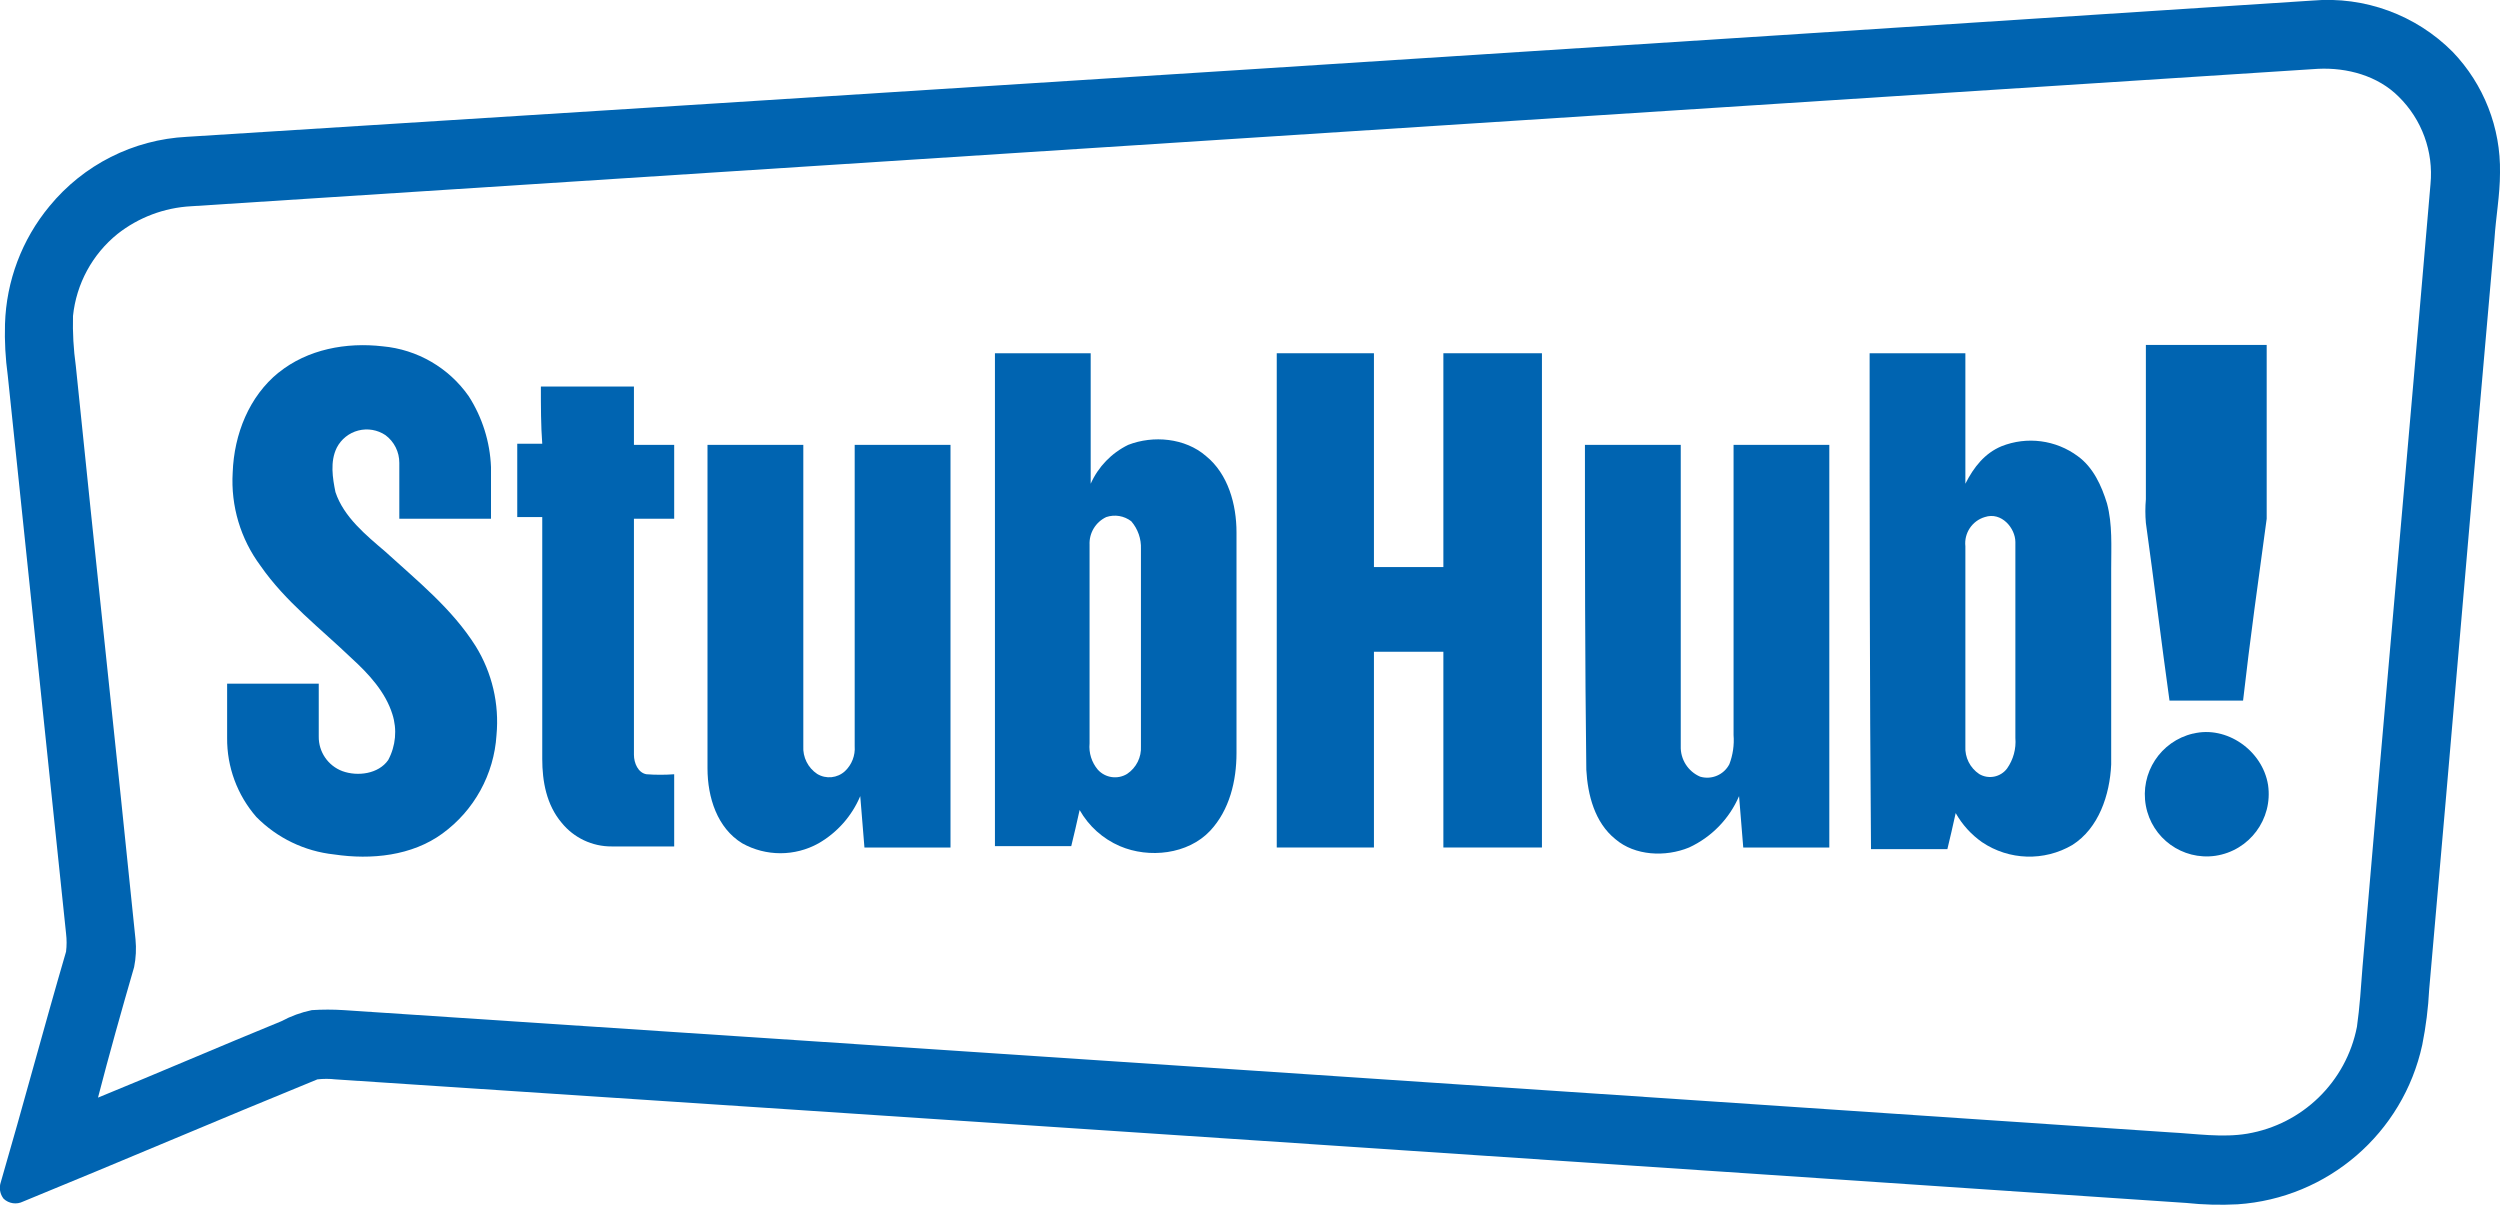
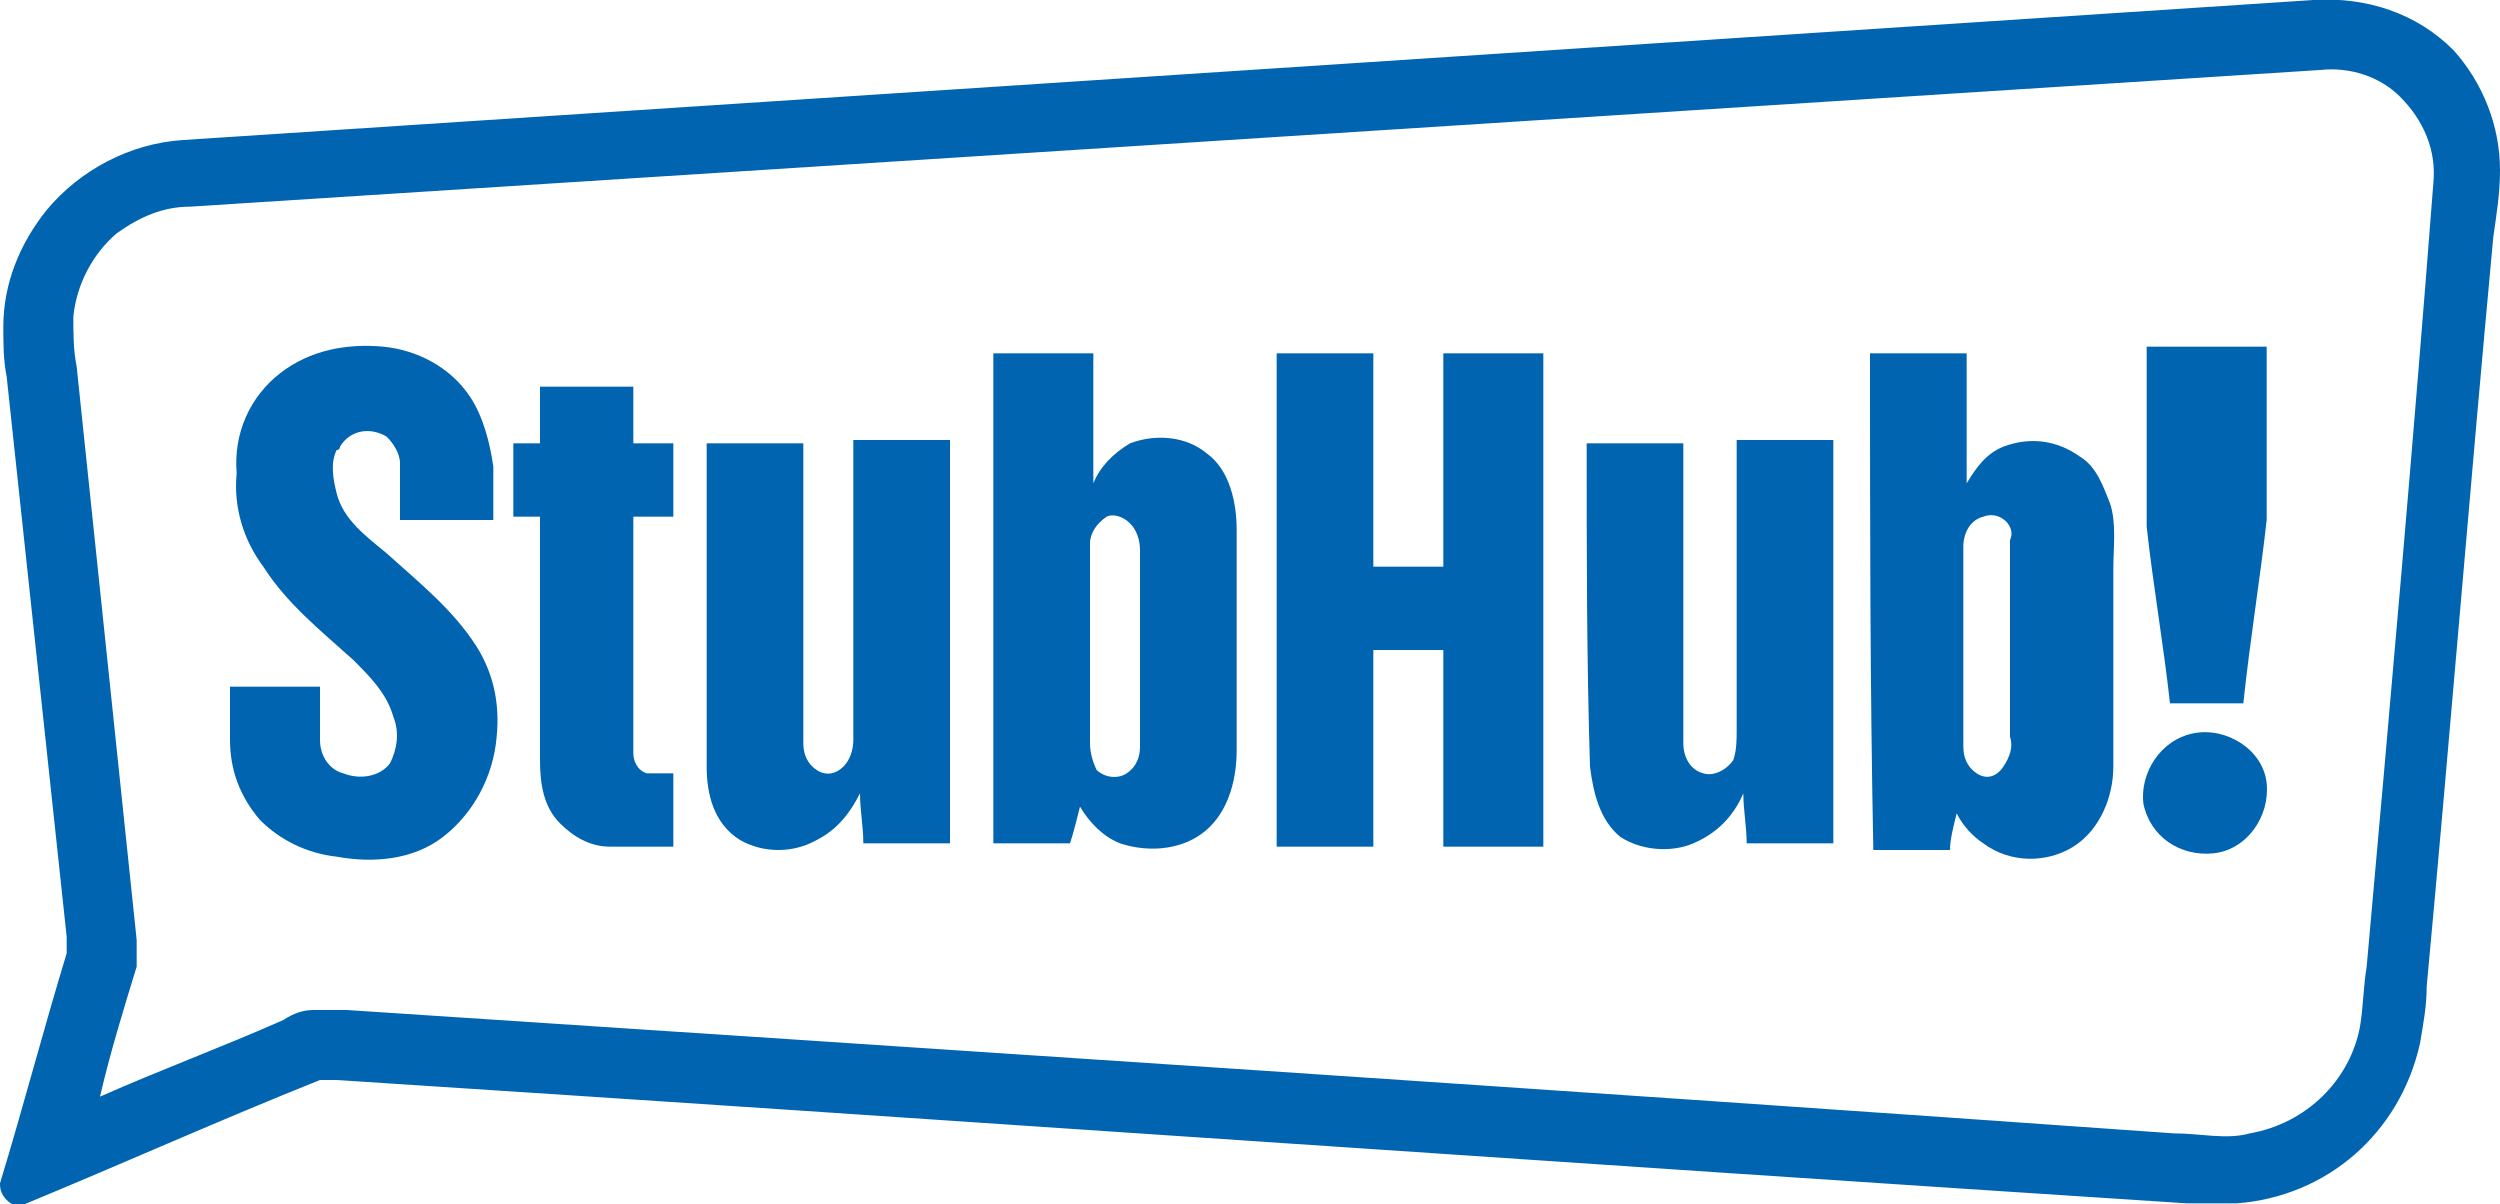
- <svg xmlns="http://www.w3.org/2000/svg" id="Layer_1" data-name="Layer 1" viewBox="0 0 400 192.78">
-   <defs>
-     <style>.cls-1{fill:#0064b1;fill-rule:evenodd;}</style>
-   </defs>
-   <path class="cls-1" d="M370,.09a28.2,28.2,0,0,1,22.44,8.22A27.23,27.23,0,0,1,400,27.64c0,3.55-.67,7.11-.89,10.66-3.55,40-6.89,80-10.44,120a61.05,61.05,0,0,1-1.11,8.88A32.47,32.47,0,0,1,358,192.69a52,52,0,0,1-8.22-.22q-147.94-10-296.11-19.77a12.7,12.7,0,0,0-2.89,0C35,179.14,19.46,185.8,3.69,192.25a2.74,2.74,0,0,1-3.11-.45,2.82,2.82,0,0,1-.45-2.66C3.69,176.92,7,164.48,10.57,152.26a12.15,12.15,0,0,0,0-2.89L1.24,60.07A50.08,50.08,0,0,1,.8,51.85,31,31,0,0,1,7.91,33a30.43,30.43,0,0,1,22-11.11Q199.84,11.21,370,.09ZM30.57,33a20.85,20.85,0,0,0-11.78,4.44,19.44,19.44,0,0,0-7.11,13.11,48.8,48.8,0,0,0,.45,8c3.11,30.65,6.44,61.09,9.55,91.74a15.06,15.06,0,0,1-.22,4.44c-2,6.89-4,14-5.78,20.89,9.78-4,19.55-8.22,29.33-12.22a18.15,18.15,0,0,1,4.88-1.78,39.6,39.6,0,0,1,5.11,0q146,9.66,292.12,19.55c4.22.22,8.44.89,12.44.22a21.53,21.53,0,0,0,17.55-17.1c.44-3.11.66-6.45.89-9.56,3.55-41.76,7.33-83.52,10.88-125.28a17.28,17.28,0,0,0-5.11-14c-3.33-3.33-8.22-4.66-12.88-4.44L30.57,33Z" />
-   <path class="cls-1" d="M44.56,59.63c4.67-3.78,10.89-4.89,16.66-4.22A18.89,18.89,0,0,1,75,63.4a22.65,22.65,0,0,1,3.56,11.33V83H63.89V74.07a5.49,5.49,0,0,0-2.22-4.45,5.39,5.39,0,0,0-7.78,2c-1.11,2.23-.67,4.89-.22,7.11,1.33,4,4.89,6.89,8,9.55,5.11,4.67,10.66,9.11,14.44,15.11a23,23,0,0,1,3.33,14.22,21.13,21.13,0,0,1-8.67,15.77c-4.88,3.55-11.33,4.22-17.32,3.33a20.56,20.56,0,0,1-12.44-6,19,19,0,0,1-4.67-12.66v-8.66H51v8.44a5.83,5.83,0,0,0,3.78,5.55c2.44.89,5.78.45,7.33-1.77a9.42,9.42,0,0,0,.67-7.34c-1.11-3.55-3.78-6.44-6.45-8.88-5.1-4.89-10.66-9.11-14.66-14.88a22.71,22.71,0,0,1-4.44-14.89c.22-6.22,2.67-12.22,7.33-16Z" />
-   <path class="cls-1" d="M343.34,55.19h19.33V83c-1.33,9.78-2.67,19.33-3.78,29.1H347.12c-1.33-9.55-2.45-18.88-3.78-28.43a21.69,21.69,0,0,1,0-3.78V55.19Z" />
-   <path class="cls-1" d="M159.19,56.52h15.32V77.4a12.62,12.62,0,0,1,6-6.22c4-1.56,9.11-1.11,12.44,1.78,3.56,2.88,4.89,7.77,4.89,12.21v35.32c0,4.45-1.11,9.11-4.22,12.44-3.56,3.78-9.78,4.45-14.44,2.45a13.54,13.54,0,0,1-6.44-5.78c-.45,2-.89,4-1.34,5.78H159.19V56.52ZM177,82.73a4.67,4.67,0,0,0-2.67,4.44v31.77a5.7,5.7,0,0,0,1.33,4.22,3.71,3.71,0,0,0,4.67.67,5,5,0,0,0,2.22-4.45V87.84A6.39,6.39,0,0,0,181,83.4a4.32,4.32,0,0,0-4-.67Z" />
-   <path class="cls-1" d="M204.28,56.52h15.55V90.73h11.11V56.52h15.77V135.6H230.94V104.28H219.83V135.6H204.28V56.52Z" />
-   <path class="cls-1" d="M299.14,56.52h15.32V77.4c1.34-2.67,3.11-4.89,5.78-6A12.65,12.65,0,0,1,332.46,73c2.44,1.77,3.77,4.66,4.66,7.55.89,3.33.67,6.89.67,10.44v31.32c-.22,4.89-2,10.22-6.22,12.89a13.57,13.57,0,0,1-14.44-.45,14.2,14.2,0,0,1-4.22-4.66c-.45,2-.89,4-1.33,5.77H299.36c-.22-26.65-.22-53.09-.22-79.3Zm18.43,26.21a4.38,4.38,0,0,0-3.11,4.67v32a5,5,0,0,0,2.22,4.45,3.4,3.4,0,0,0,4.45-.89,7.42,7.42,0,0,0,1.33-4.89V86.73c0-2.22-2.22-4.89-4.89-4Z" />
-   <path class="cls-1" d="M86.55,61.85h14.88v9.33h6.44V83h-6.44v37.77c0,1.33.67,2.88,2,3.11a29.91,29.91,0,0,0,4.44,0v11.55h-10a10.21,10.21,0,0,1-8-3.78c-2.45-2.89-3.11-6.66-3.11-10.22V82.73h-4V71h4c-.22-2.89-.22-6-.22-9.11Z" />
-   <path class="cls-1" d="M113.2,71.18h15.33v48.2a5,5,0,0,0,2.22,4.45,3.72,3.72,0,0,0,4.45-.45,5,5,0,0,0,1.55-4V71.18h15.33V135.6H138.31c-.23-2.67-.45-5.33-.67-8.22a15.78,15.78,0,0,1-6.67,7.55,12.54,12.54,0,0,1-12.21,0c-4-2.44-5.56-7.33-5.56-12V71.18Z" />
-   <path class="cls-1" d="M253.6,71.18h15.32v48.2a5.13,5.13,0,0,0,3.11,4.89,4,4,0,0,0,4.67-2,10.76,10.76,0,0,0,.67-4.66V71.18h15.32V135.6H278.92c-.22-2.67-.44-5.33-.67-8.22a16,16,0,0,1-8,8.22c-3.78,1.56-8.67,1.33-11.78-1.33-3.33-2.67-4.44-7.11-4.66-11.11-.22-17.33-.22-34.65-.22-52Z" />
-   <path class="cls-1" d="M350.89,117.38c5.34-1.33,11.11,2.67,12,8.22a10,10,0,0,1-8.44,11.33,9.89,9.89,0,0,1-11.11-8,10,10,0,0,1,7.55-11.56Z" />
+ <svg xmlns="http://www.w3.org/2000/svg" version="1.1" id="Layer_1" x="0px" y="0px" viewBox="0 0 75 36.1" style="enable-background:new 0 0 75 36.1;" xml:space="preserve">
+   <style type="text/css">
+ 	.st0{fill:#0064B1;}
+ </style>
+   <path class="st0" d="M69.4,0c1.6-0.1,3.1,0.4,4.2,1.5c0.9,1,1.4,2.3,1.4,3.6c0,0.7-0.1,1.3-0.2,2c-0.7,7.5-1.3,15-2,22.5  c0,0.6-0.1,1.1-0.2,1.7c-0.6,2.7-2.8,4.6-5.5,4.8c-0.5,0-1,0-1.5,0c-18.5-1.2-37-2.5-55.5-3.7c-0.2,0-0.4,0-0.5,0  c-3,1.2-5.9,2.5-8.8,3.7c-0.2,0.1-0.4,0.1-0.6-0.1C0,35.8,0,35.6,0,35.5c0.7-2.3,1.3-4.6,2-6.9c0-0.2,0-0.4,0-0.5L0.2,11.3  c-0.1-0.5-0.1-1-0.1-1.5c0-1.3,0.5-2.5,1.3-3.5c1-1.2,2.5-2,4.1-2.1C26.9,2.8,48.1,1.4,69.4,0z M5.7,6.2C4.9,6.2,4.2,6.5,3.5,7  C2.8,7.6,2.3,8.5,2.2,9.5c0,0.5,0,1,0.1,1.5c0.6,5.7,1.2,11.5,1.8,17.2c0,0.3,0,0.6,0,0.8c-0.4,1.3-0.8,2.6-1.1,3.9  c1.8-0.8,3.7-1.5,5.5-2.3c0.3-0.2,0.6-0.3,0.9-0.3c0.3,0,0.6,0,1,0c18.2,1.2,36.5,2.4,54.8,3.7c0.8,0,1.6,0.2,2.3,0  c1.7-0.3,3-1.6,3.3-3.2c0.1-0.6,0.1-1.2,0.2-1.8c0.7-7.8,1.4-15.7,2-23.5c0.1-1-0.3-1.9-1-2.6c-0.6-0.6-1.5-0.9-2.4-0.8L5.7,6.2z" />
+   <path class="st0" d="M8.4,11.2c0.9-0.7,2-0.9,3.1-0.8c1,0.1,2,0.6,2.6,1.5c0.4,0.6,0.6,1.4,0.7,2.1v1.6H12v-1.7  c0-0.3-0.2-0.6-0.4-0.8c-0.5-0.3-1.1-0.2-1.4,0.3c0,0,0,0.1-0.1,0.1c-0.2,0.4-0.1,0.9,0,1.3c0.2,0.8,0.9,1.3,1.5,1.8  c1,0.9,2,1.7,2.7,2.8c0.5,0.8,0.7,1.7,0.6,2.7c-0.1,1.2-0.7,2.3-1.6,3c-0.9,0.7-2.1,0.8-3.2,0.6c-0.9-0.1-1.7-0.5-2.3-1.1  c-0.6-0.7-0.9-1.5-0.9-2.4v-1.6h2.7v1.6c0,0.5,0.3,0.9,0.7,1c0.5,0.2,1.1,0.1,1.4-0.3c0.2-0.4,0.3-0.9,0.1-1.4  c-0.2-0.7-0.7-1.2-1.2-1.7c-1-0.9-2-1.7-2.7-2.8c-0.6-0.8-0.9-1.8-0.8-2.8C7,13,7.5,11.9,8.4,11.2L8.4,11.2z" />
+   <path class="st0" d="M64.4,10.4H68v5.2c-0.2,1.8-0.5,3.6-0.7,5.5h-2.2c-0.2-1.8-0.5-3.5-0.7-5.3c0-0.2,0-0.5,0-0.7V10.4z" />
+   <path class="st0" d="M29.9,10.6h2.9v3.9c0.2-0.5,0.6-0.9,1.1-1.2c0.8-0.3,1.7-0.2,2.3,0.3c0.7,0.5,0.9,1.5,0.9,2.3v6.6  c0,0.8-0.2,1.7-0.8,2.3c-0.7,0.7-1.8,0.8-2.7,0.5c-0.5-0.2-0.9-0.6-1.2-1.1c-0.1,0.4-0.2,0.8-0.3,1.1h-2.3V10.6z M33.2,15.5  c-0.3,0.2-0.5,0.5-0.5,0.8v6c0,0.3,0.1,0.6,0.2,0.8c0.2,0.2,0.6,0.3,0.9,0.1c0.3-0.2,0.4-0.5,0.4-0.8v-5.9c0-0.3-0.1-0.6-0.3-0.8  C33.7,15.5,33.4,15.4,33.2,15.5z" />
+   <path class="st0" d="M38.3,10.6h2.9V17h2.1v-6.4h3v14.8h-3v-5.9h-2.1v5.9h-2.9V10.6z" />
+   <path class="st0" d="M56.1,10.6H59v3.9c0.3-0.5,0.6-0.9,1.1-1.1c0.8-0.3,1.6-0.2,2.3,0.3c0.5,0.3,0.7,0.9,0.9,1.4  c0.2,0.6,0.1,1.3,0.1,2v5.9c0,0.9-0.4,1.9-1.2,2.4c-0.8,0.5-1.9,0.5-2.7-0.1c-0.3-0.2-0.6-0.5-0.8-0.9c-0.1,0.4-0.2,0.8-0.2,1.1  h-2.3C56.1,20.5,56.1,15.5,56.1,10.6L56.1,10.6z M59.5,15.5c-0.4,0.1-0.6,0.5-0.6,0.9v6c0,0.3,0.1,0.6,0.4,0.8  c0.3,0.2,0.6,0.1,0.8-0.2c0.2-0.3,0.3-0.6,0.2-0.9v-5.9C60.5,15.8,60,15.3,59.5,15.5z" />
+   <path class="st0" d="M16.2,11.6H19v1.7h1.2v2.2H19v7.1c0,0.2,0.1,0.5,0.4,0.6c0.3,0,0.6,0,0.8,0v2.2h-1.9c-0.6,0-1.1-0.3-1.5-0.7  c-0.5-0.5-0.6-1.2-0.6-1.9v-7.3h-0.8v-2.2h0.8C16.2,12.8,16.2,12.2,16.2,11.6L16.2,11.6z" />
+   <path class="st0" d="M21.2,13.3h2.9v9c0,0.3,0.1,0.6,0.4,0.8c0.3,0.2,0.6,0.1,0.8-0.1c0.2-0.2,0.3-0.5,0.3-0.8v-9h2.9v12.1h-2.6  c0-0.5-0.1-1-0.1-1.5c-0.3,0.6-0.7,1.1-1.3,1.4c-0.7,0.4-1.6,0.4-2.3,0c-0.8-0.5-1-1.4-1-2.2C21.2,23.1,21.2,13.3,21.2,13.3z" />
+   <path class="st0" d="M47.6,13.3h2.9v9c0,0.4,0.2,0.8,0.6,0.9c0.3,0.1,0.7-0.1,0.9-0.4c0.1-0.3,0.1-0.6,0.1-0.9v-8.7h2.9v12.1h-2.6  c0-0.5-0.1-1-0.1-1.5c-0.3,0.7-0.8,1.2-1.5,1.5c-0.7,0.3-1.6,0.2-2.2-0.2c-0.6-0.5-0.8-1.3-0.9-2.1C47.6,19.8,47.6,16.6,47.6,13.3  L47.6,13.3z" />
+   <path class="st0" d="M65.8,22c1-0.2,2.1,0.5,2.2,1.5c0.1,1-0.6,2-1.6,2.1c-1,0.1-1.9-0.5-2.1-1.5C64.2,23.2,64.8,22.2,65.8,22  L65.8,22z" />
</svg>
